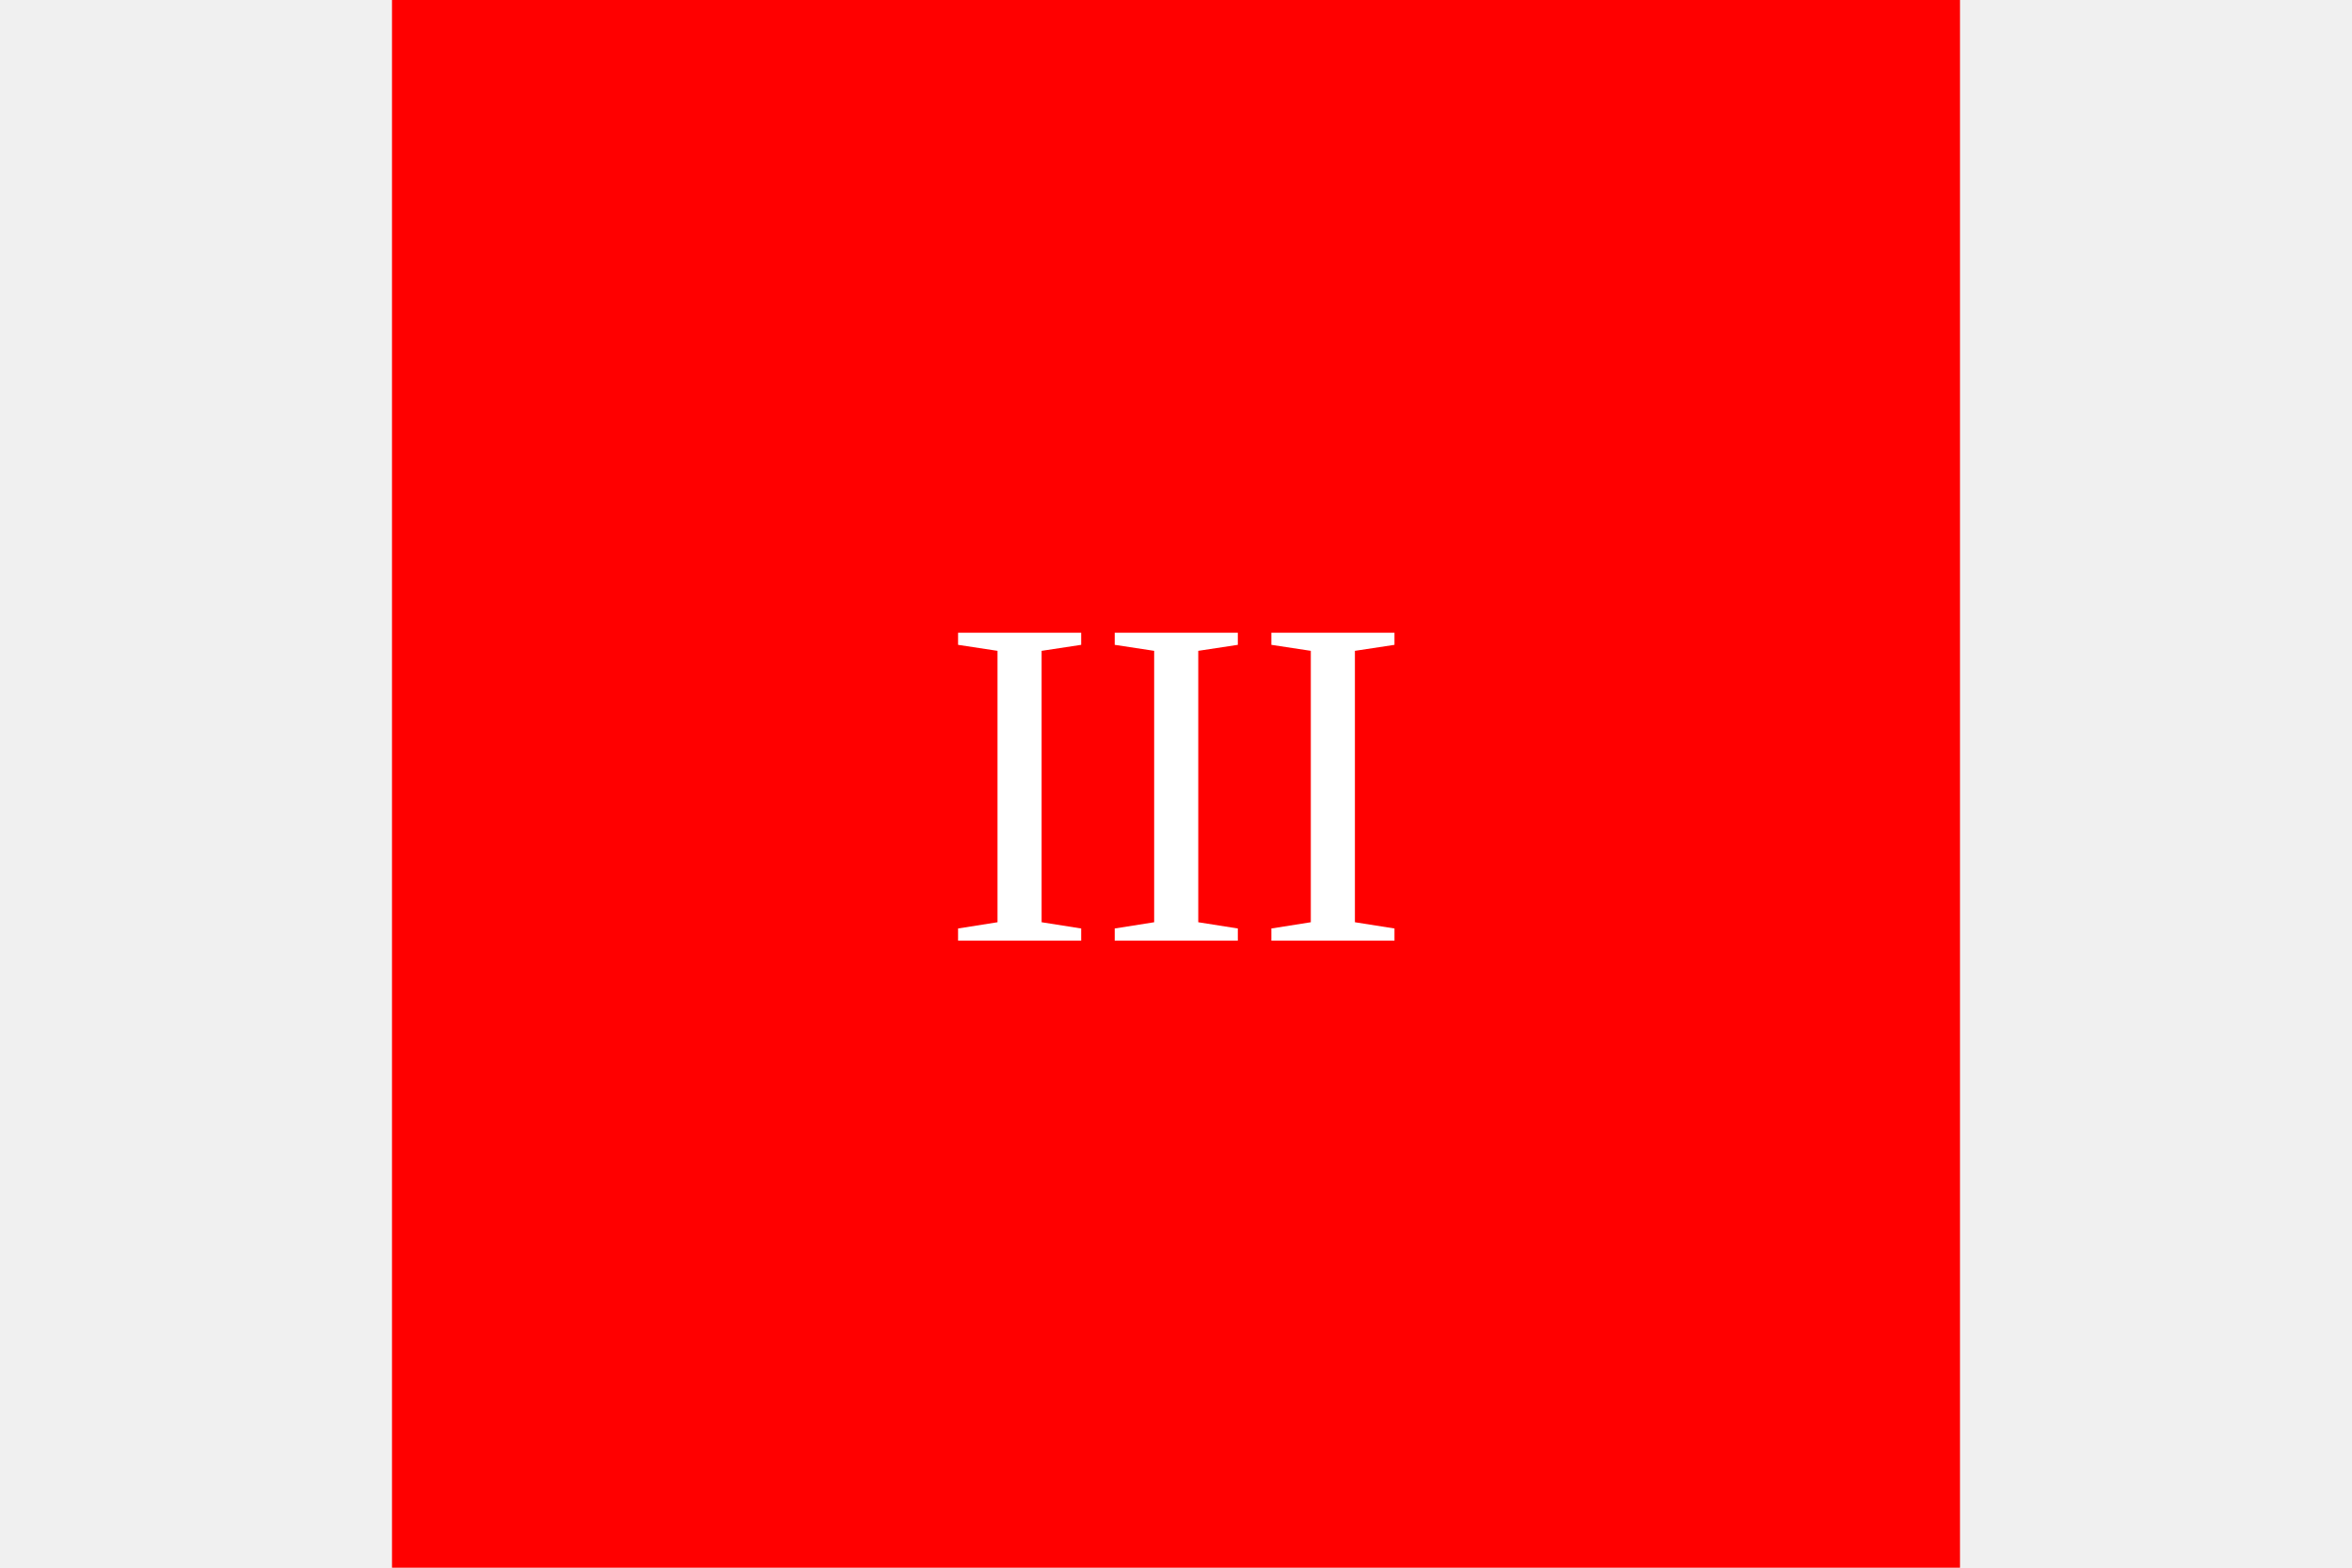
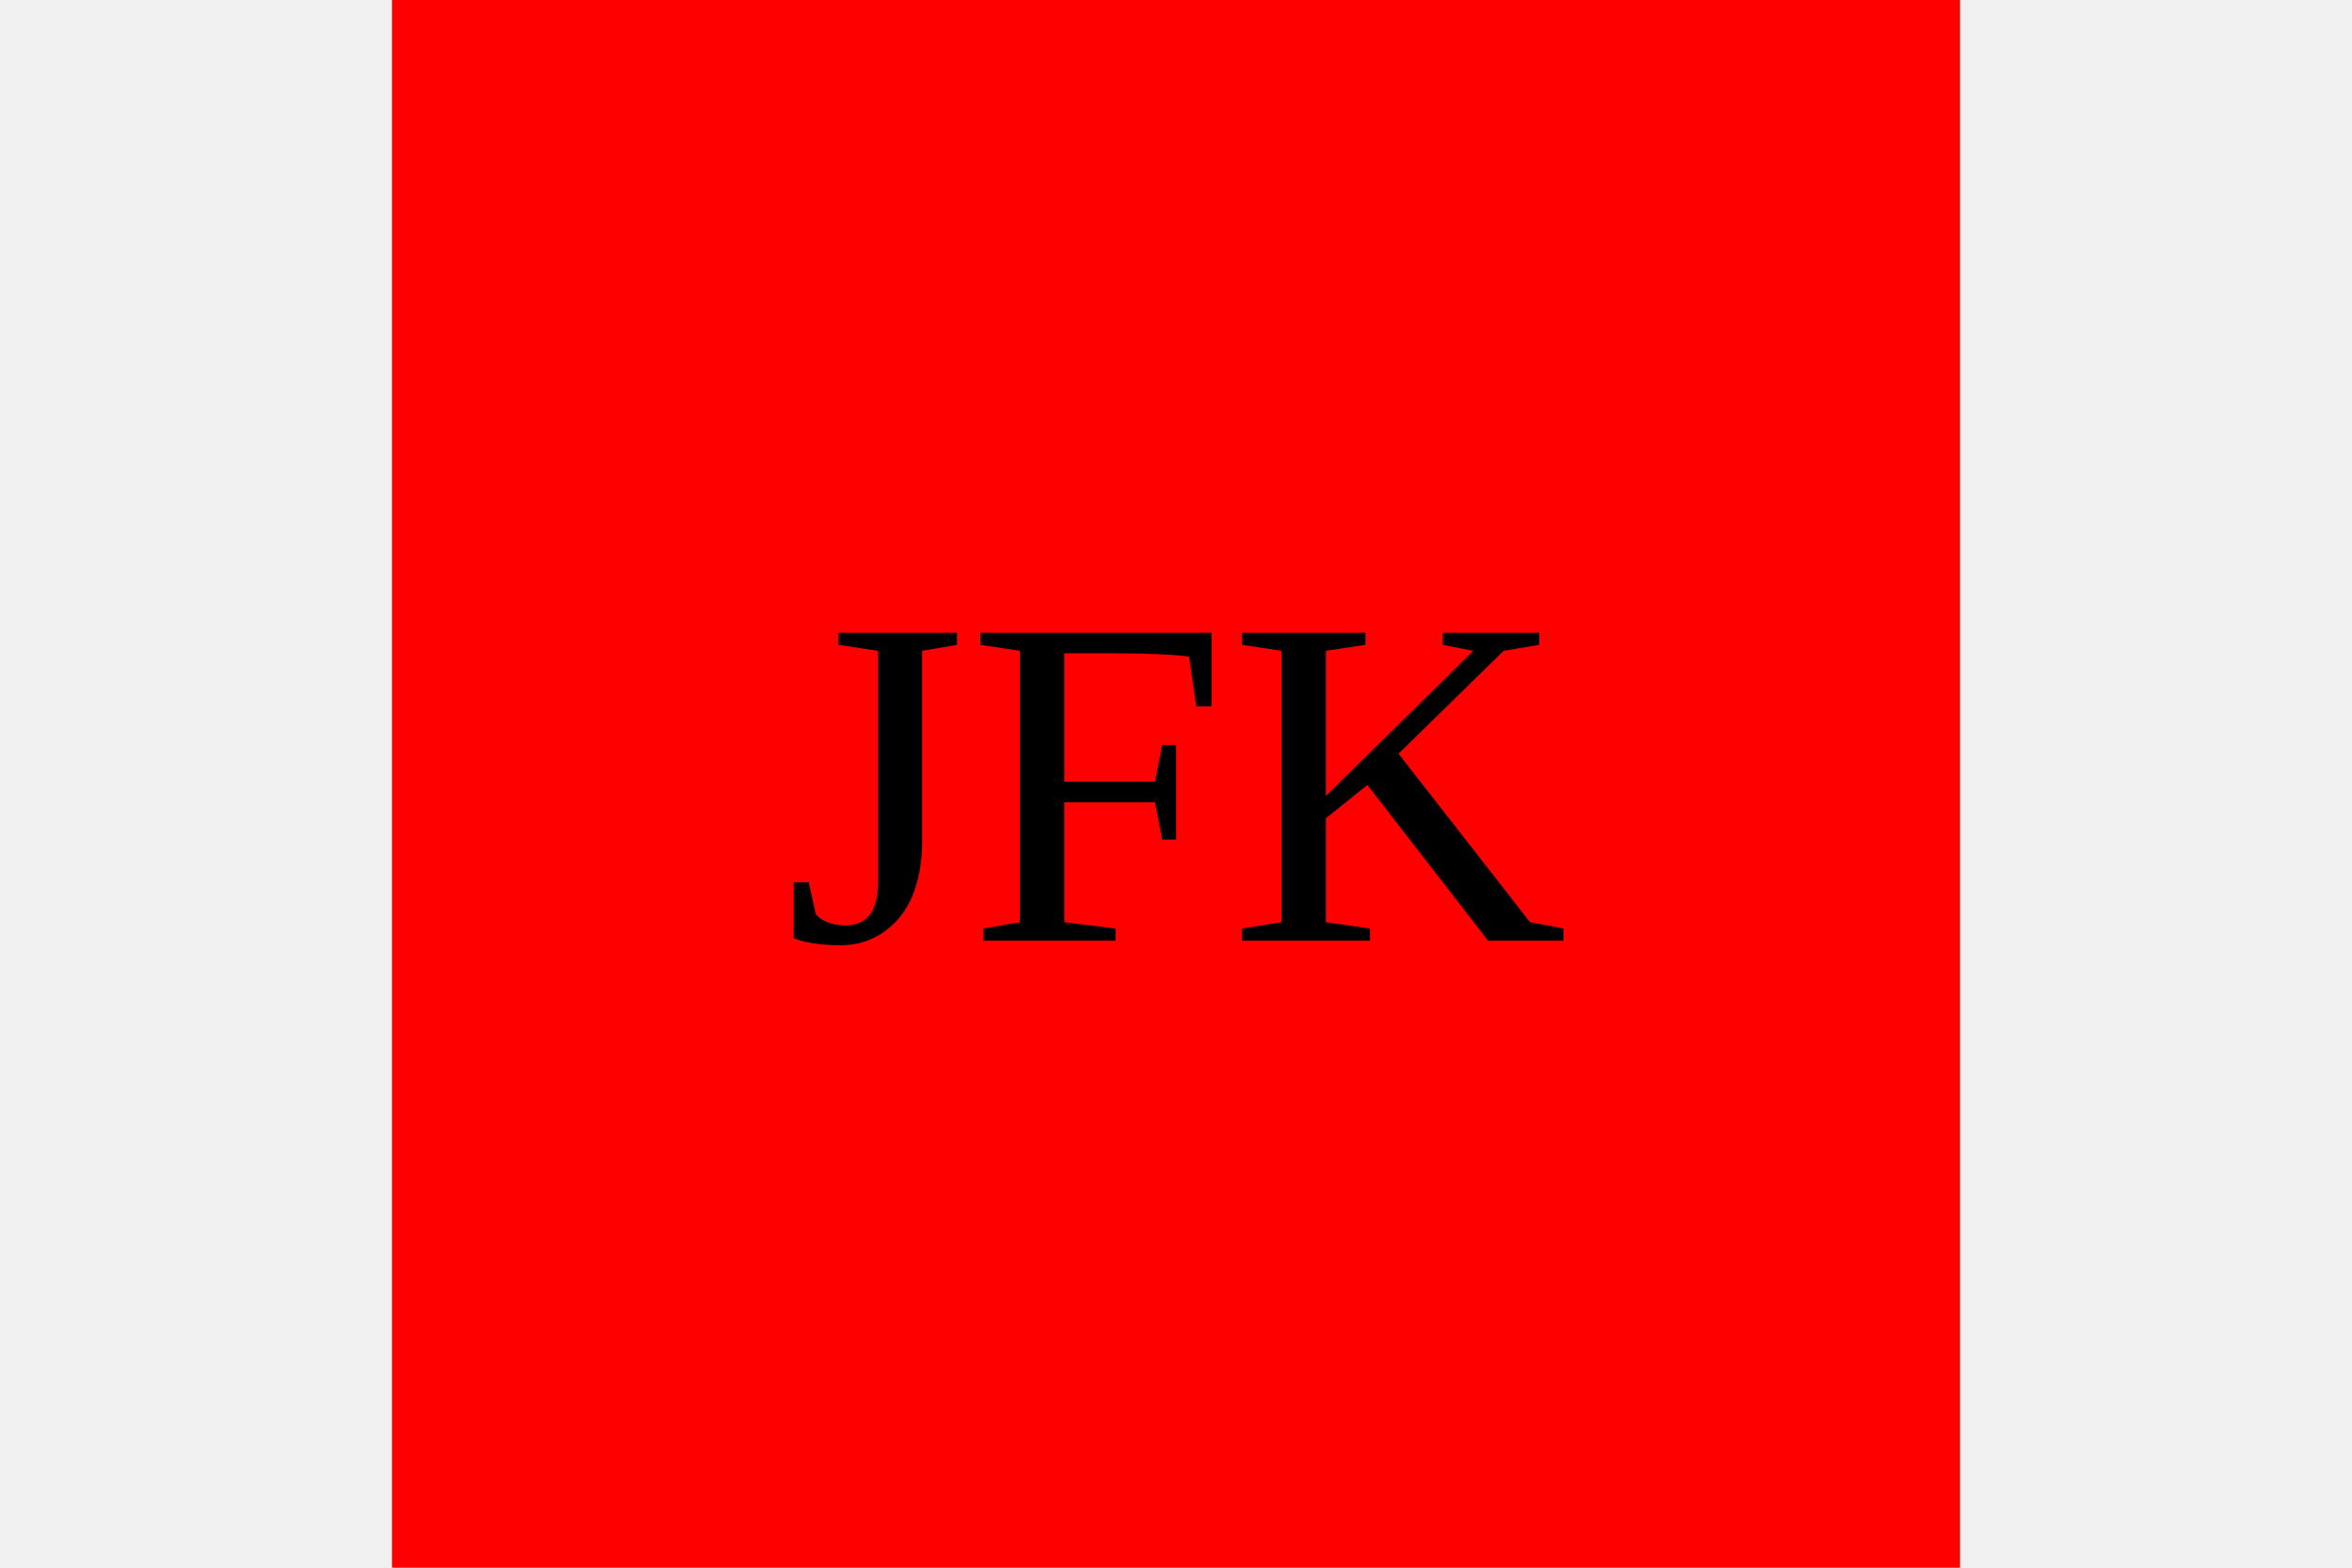
<svg xmlns="http://www.w3.org/2000/svg" width="300" height="200">
  <rect x="50" y="0" width="200" height="200" fill="red" />
-   <text x="150" y="120" fill="white" font-size="60" text-anchor="middle">III</text>
+   <text x="150" y="120" fill="black" font-size="60" text-anchor="middle">JFK</text>
</svg>
